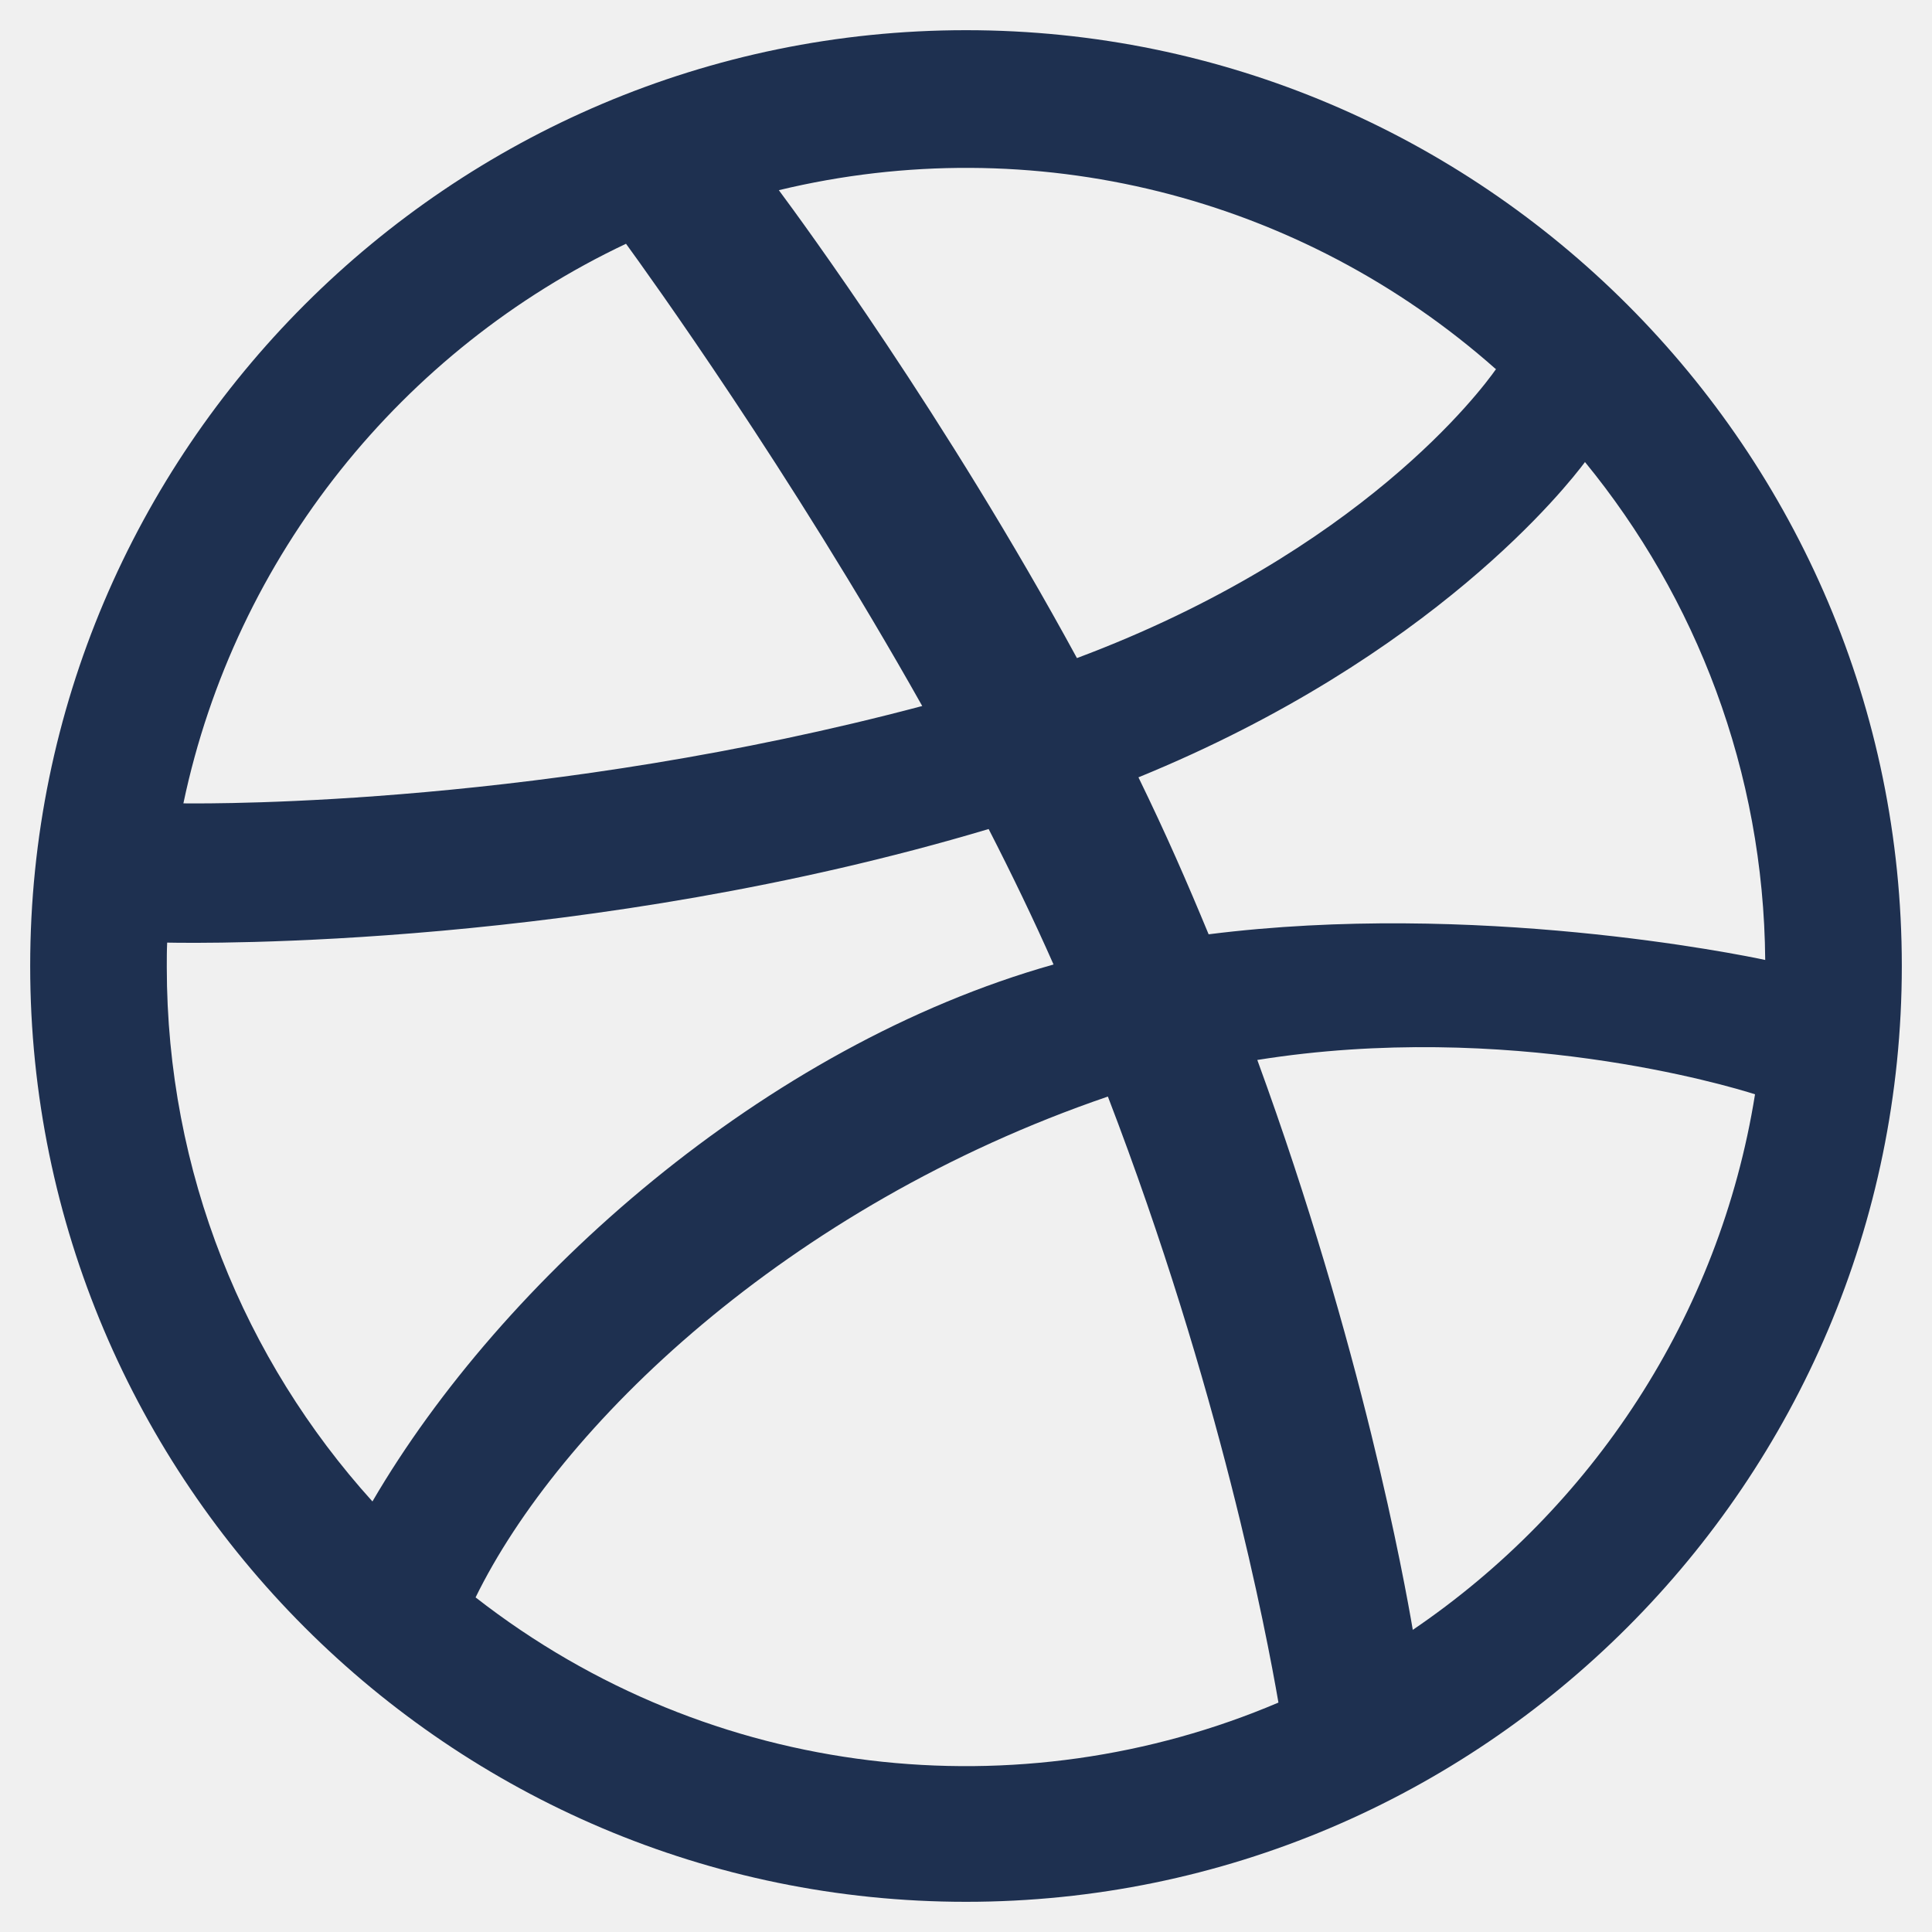
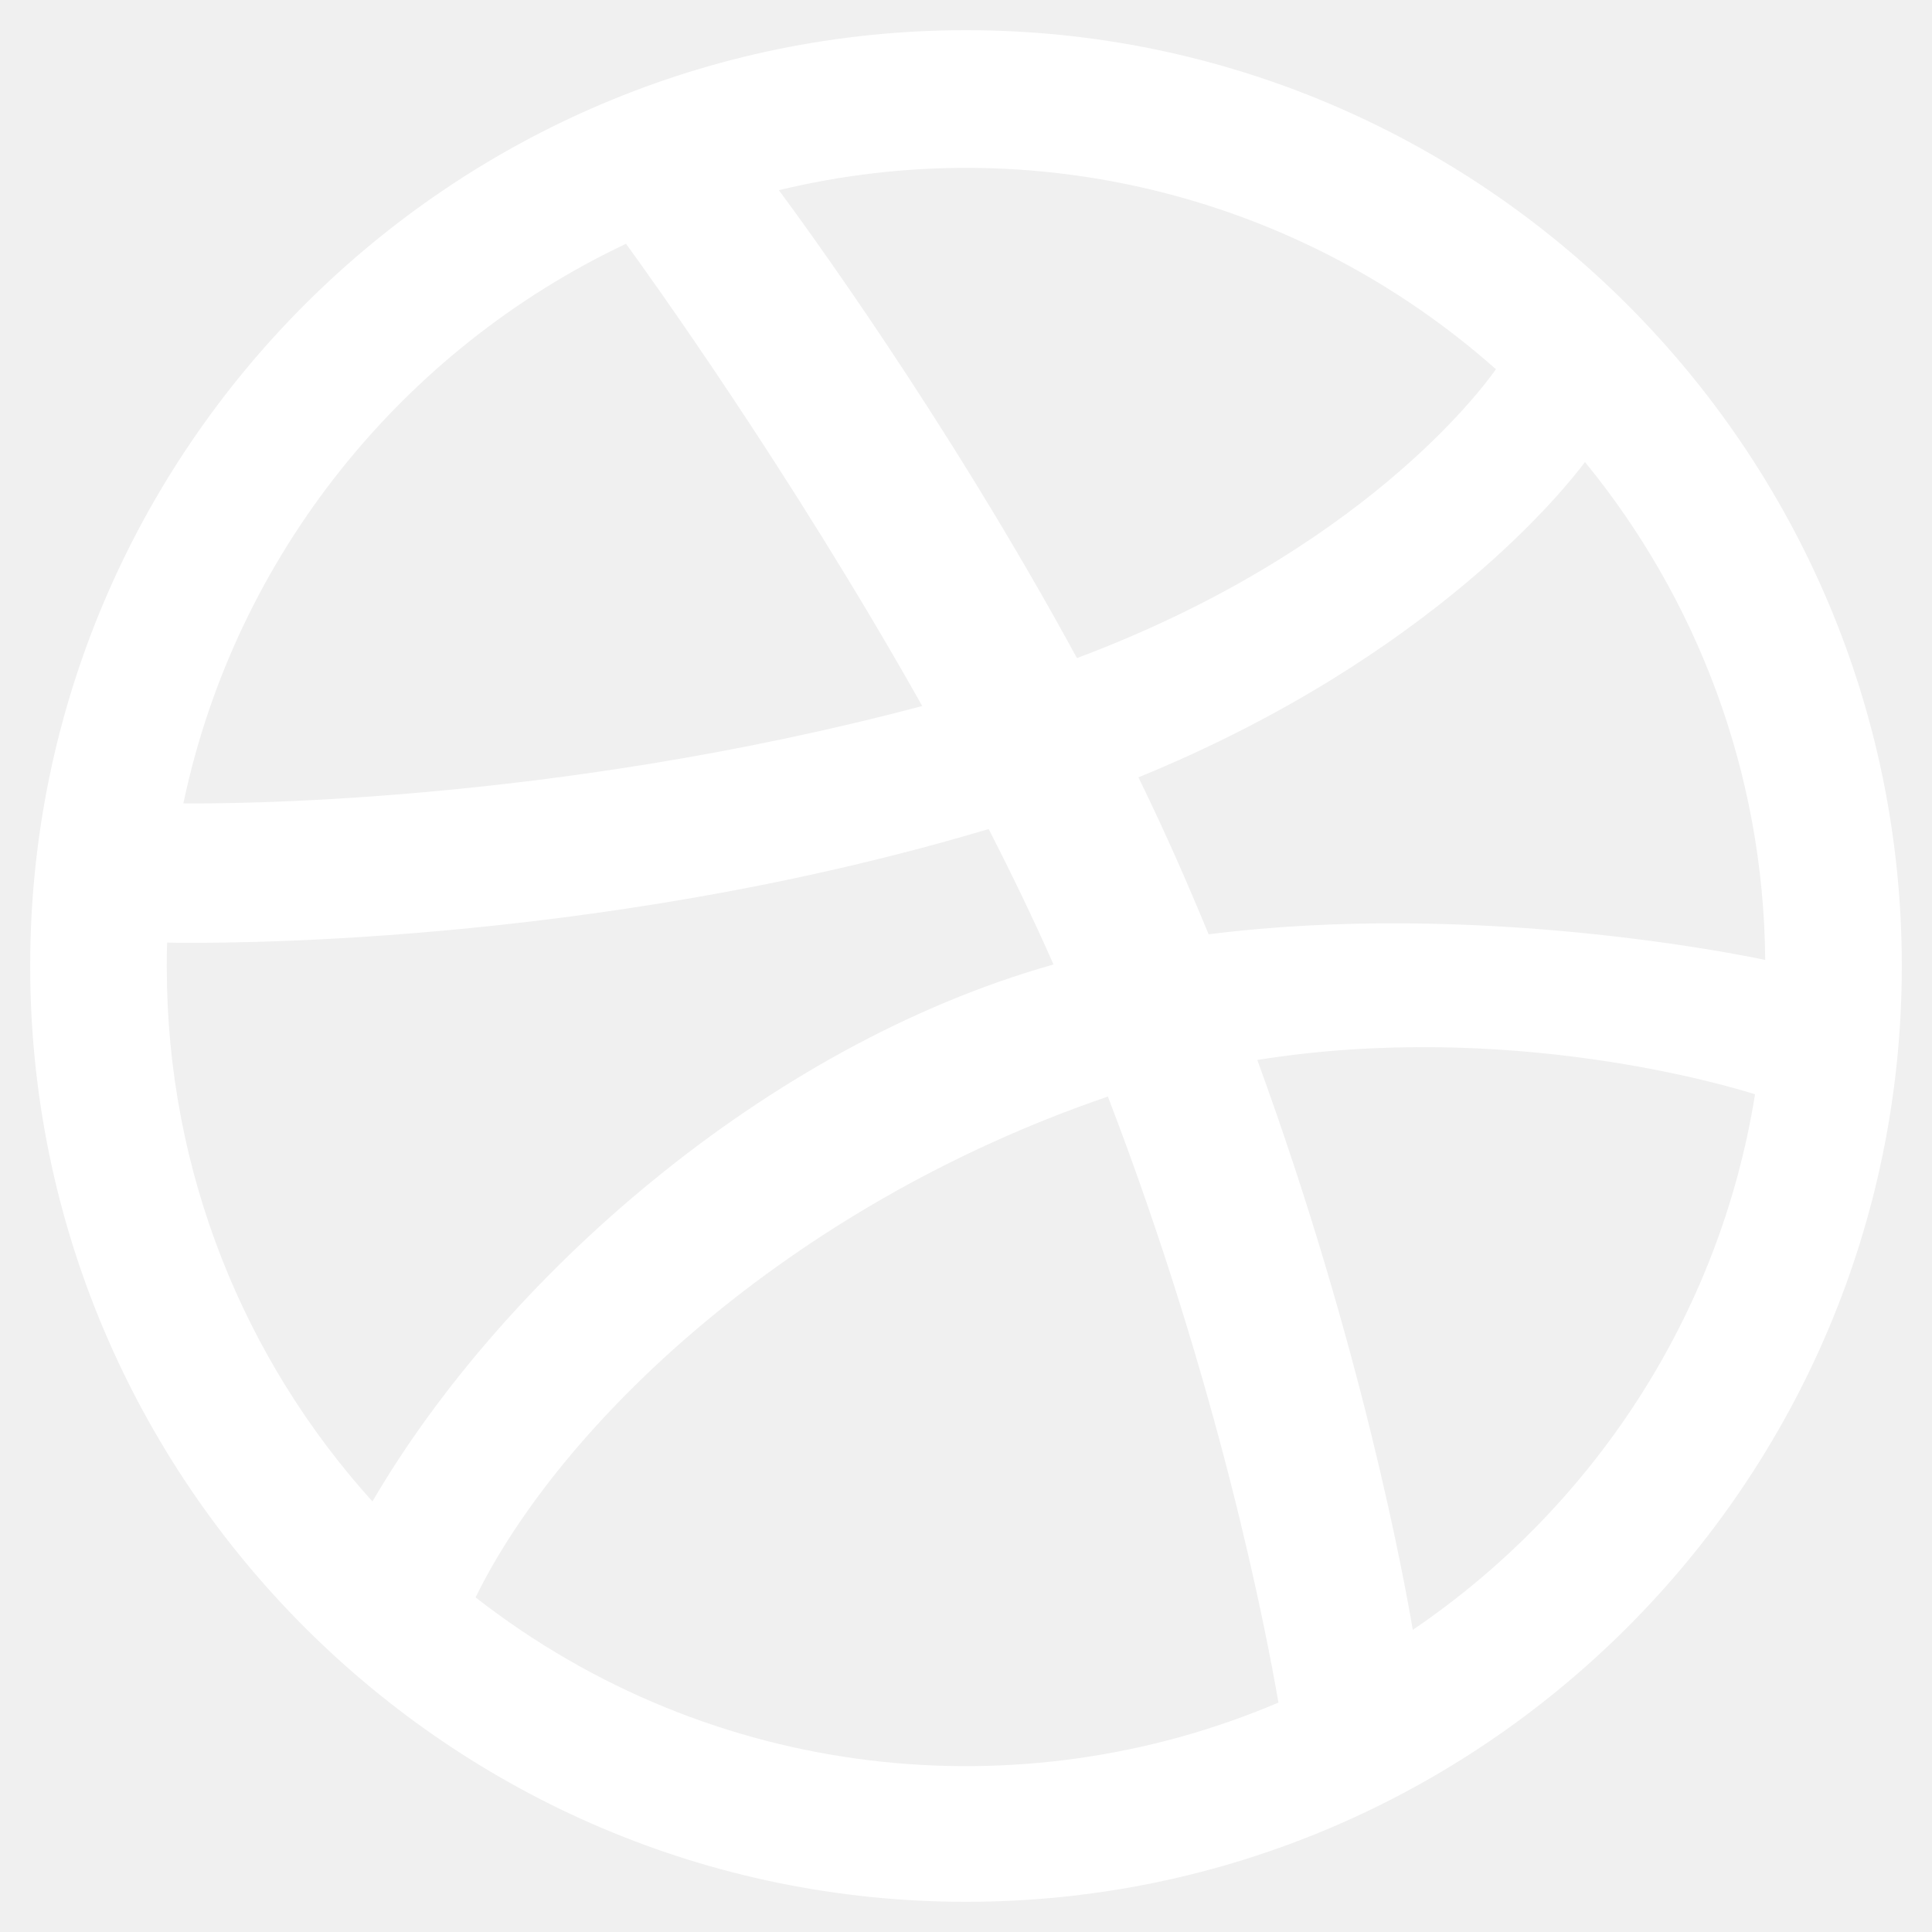
<svg xmlns="http://www.w3.org/2000/svg" height="16" width="16" viewBox="0 0 512 512">
-   <path opacity="1" fill="#1E3050" d="M256 8C119.3 8 8 119.3 8 256s111.3 248 248 248 248-111.3 248-248S392.7 8 256 8zm164 114.4c29.5 36 47.4 82 47.8 132-7-1.5-77-15.7-147.5-6.8-5.8-14-11.2-26.4-18.6-41.6 78.3-32 113.8-77.5 118.3-83.5zM396.4 97.9c-3.8 5.4-35.7 48.3-111 76.5-34.7-63.8-73.2-116.2-79-124 67.2-16.2 138 1.3 190.1 47.5zm-230.5-33.3c5.6 7.7 43.4 60.1 78.5 122.5-99.1 26.3-186.4 25.9-195.8 25.8C62.4 147.2 106.7 92.6 165.9 64.6zM44.2 256.3c0-2.2 0-4.3 .1-6.5 9.3 .2 111.9 1.5 217.7-30.1 6.1 11.9 11.9 23.9 17.2 35.9-76.6 21.6-146.2 83.5-180.5 142.3C64.8 360.4 44.2 310.7 44.2 256.3zm81.8 167.1c22.1-45.2 82.2-103.6 167.6-132.8 29.7 77.3 42 142.1 45.2 160.6-68.1 29-150 21.1-212.8-27.9zm248.4 8.5c-2.2-12.9-13.4-74.9-41.2-151 66.4-10.6 124.7 6.8 131.9 9.1-9.4 58.9-43.3 109.8-90.8 142z" />
+   <path opacity="1" fill="#ffffff" d="M256 8C119.3 8 8 119.3 8 256s111.3 248 248 248 248-111.3 248-248S392.7 8 256 8zm164 114.4c29.5 36 47.4 82 47.8 132-7-1.5-77-15.7-147.5-6.8-5.8-14-11.2-26.4-18.6-41.6 78.3-32 113.8-77.5 118.3-83.5zM396.4 97.9c-3.8 5.4-35.7 48.3-111 76.5-34.7-63.8-73.2-116.2-79-124 67.2-16.2 138 1.3 190.1 47.5zm-230.5-33.3c5.6 7.7 43.4 60.1 78.5 122.5-99.1 26.3-186.4 25.9-195.8 25.8C62.4 147.2 106.7 92.6 165.9 64.6zM44.2 256.3c0-2.2 0-4.3 .1-6.5 9.3 .2 111.9 1.5 217.7-30.1 6.1 11.9 11.9 23.9 17.2 35.9-76.6 21.6-146.2 83.5-180.5 142.3C64.8 360.4 44.2 310.7 44.2 256.3zm81.8 167.1c22.1-45.2 82.2-103.6 167.6-132.8 29.7 77.3 42 142.1 45.2 160.6-68.1 29-150 21.1-212.8-27.9zm248.4 8.5c-2.2-12.9-13.4-74.9-41.2-151 66.4-10.6 124.7 6.8 131.9 9.1-9.4 58.9-43.3 109.8-90.8 142z" />
</svg>
